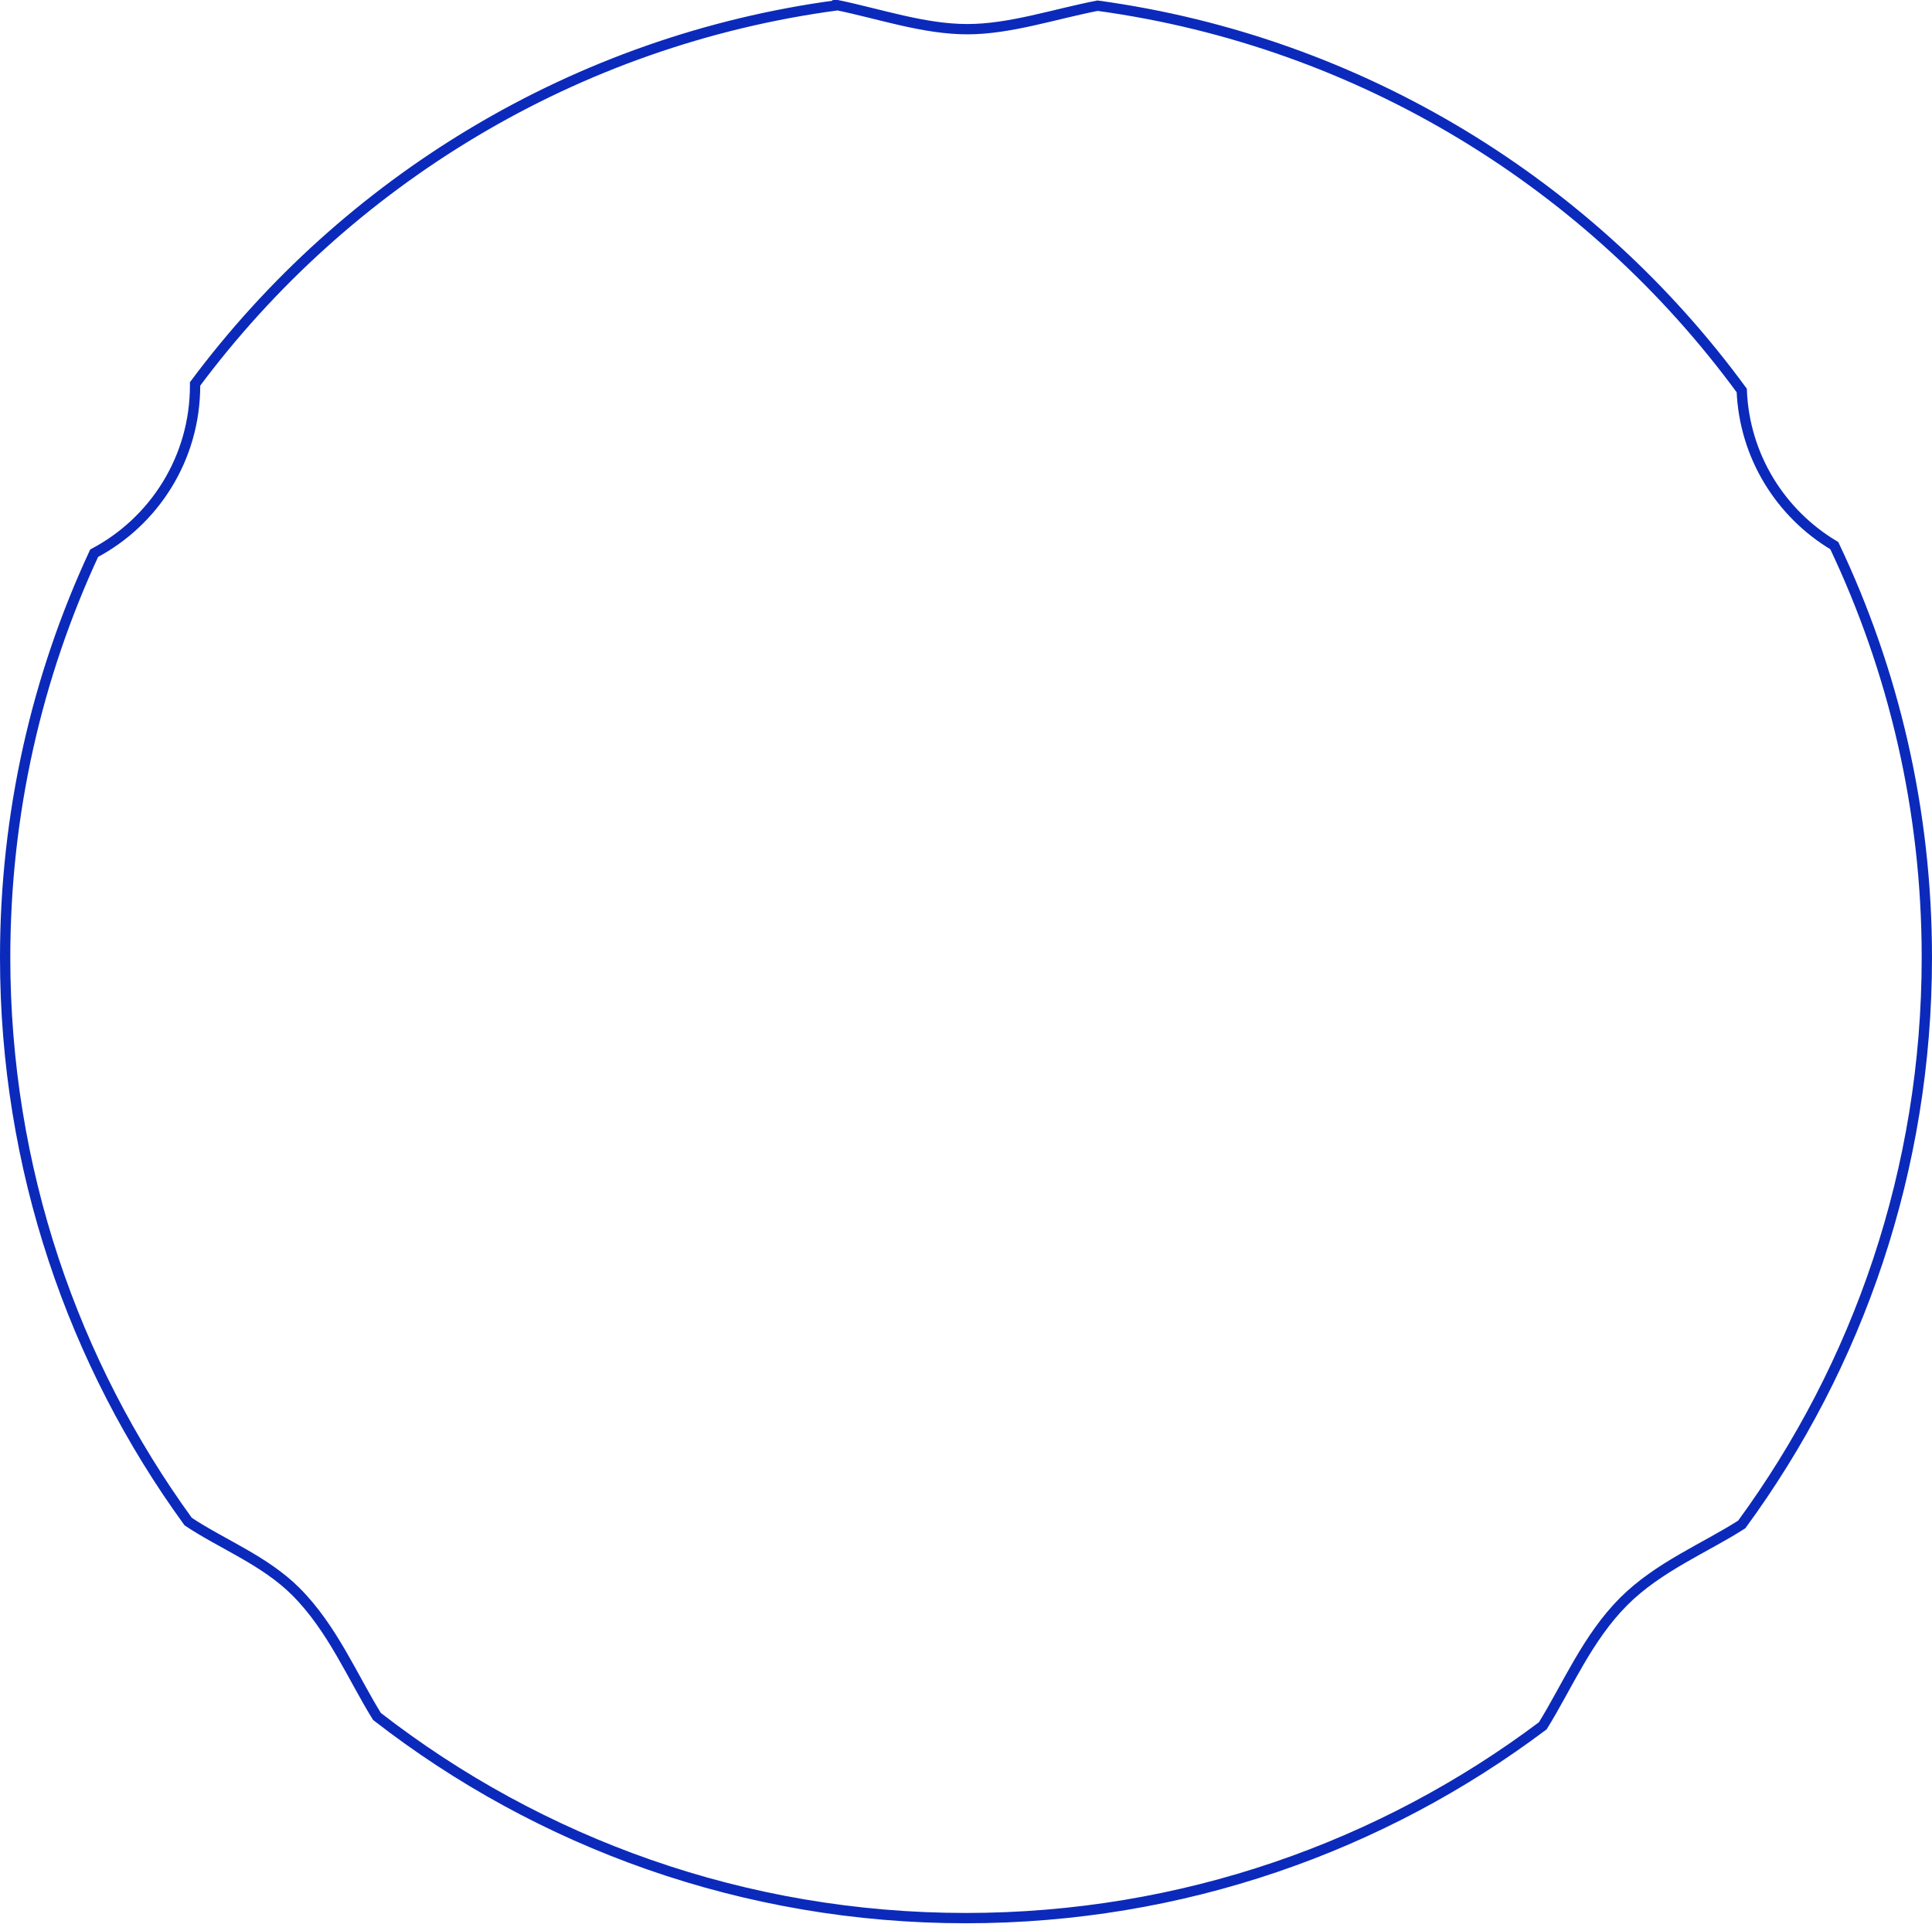
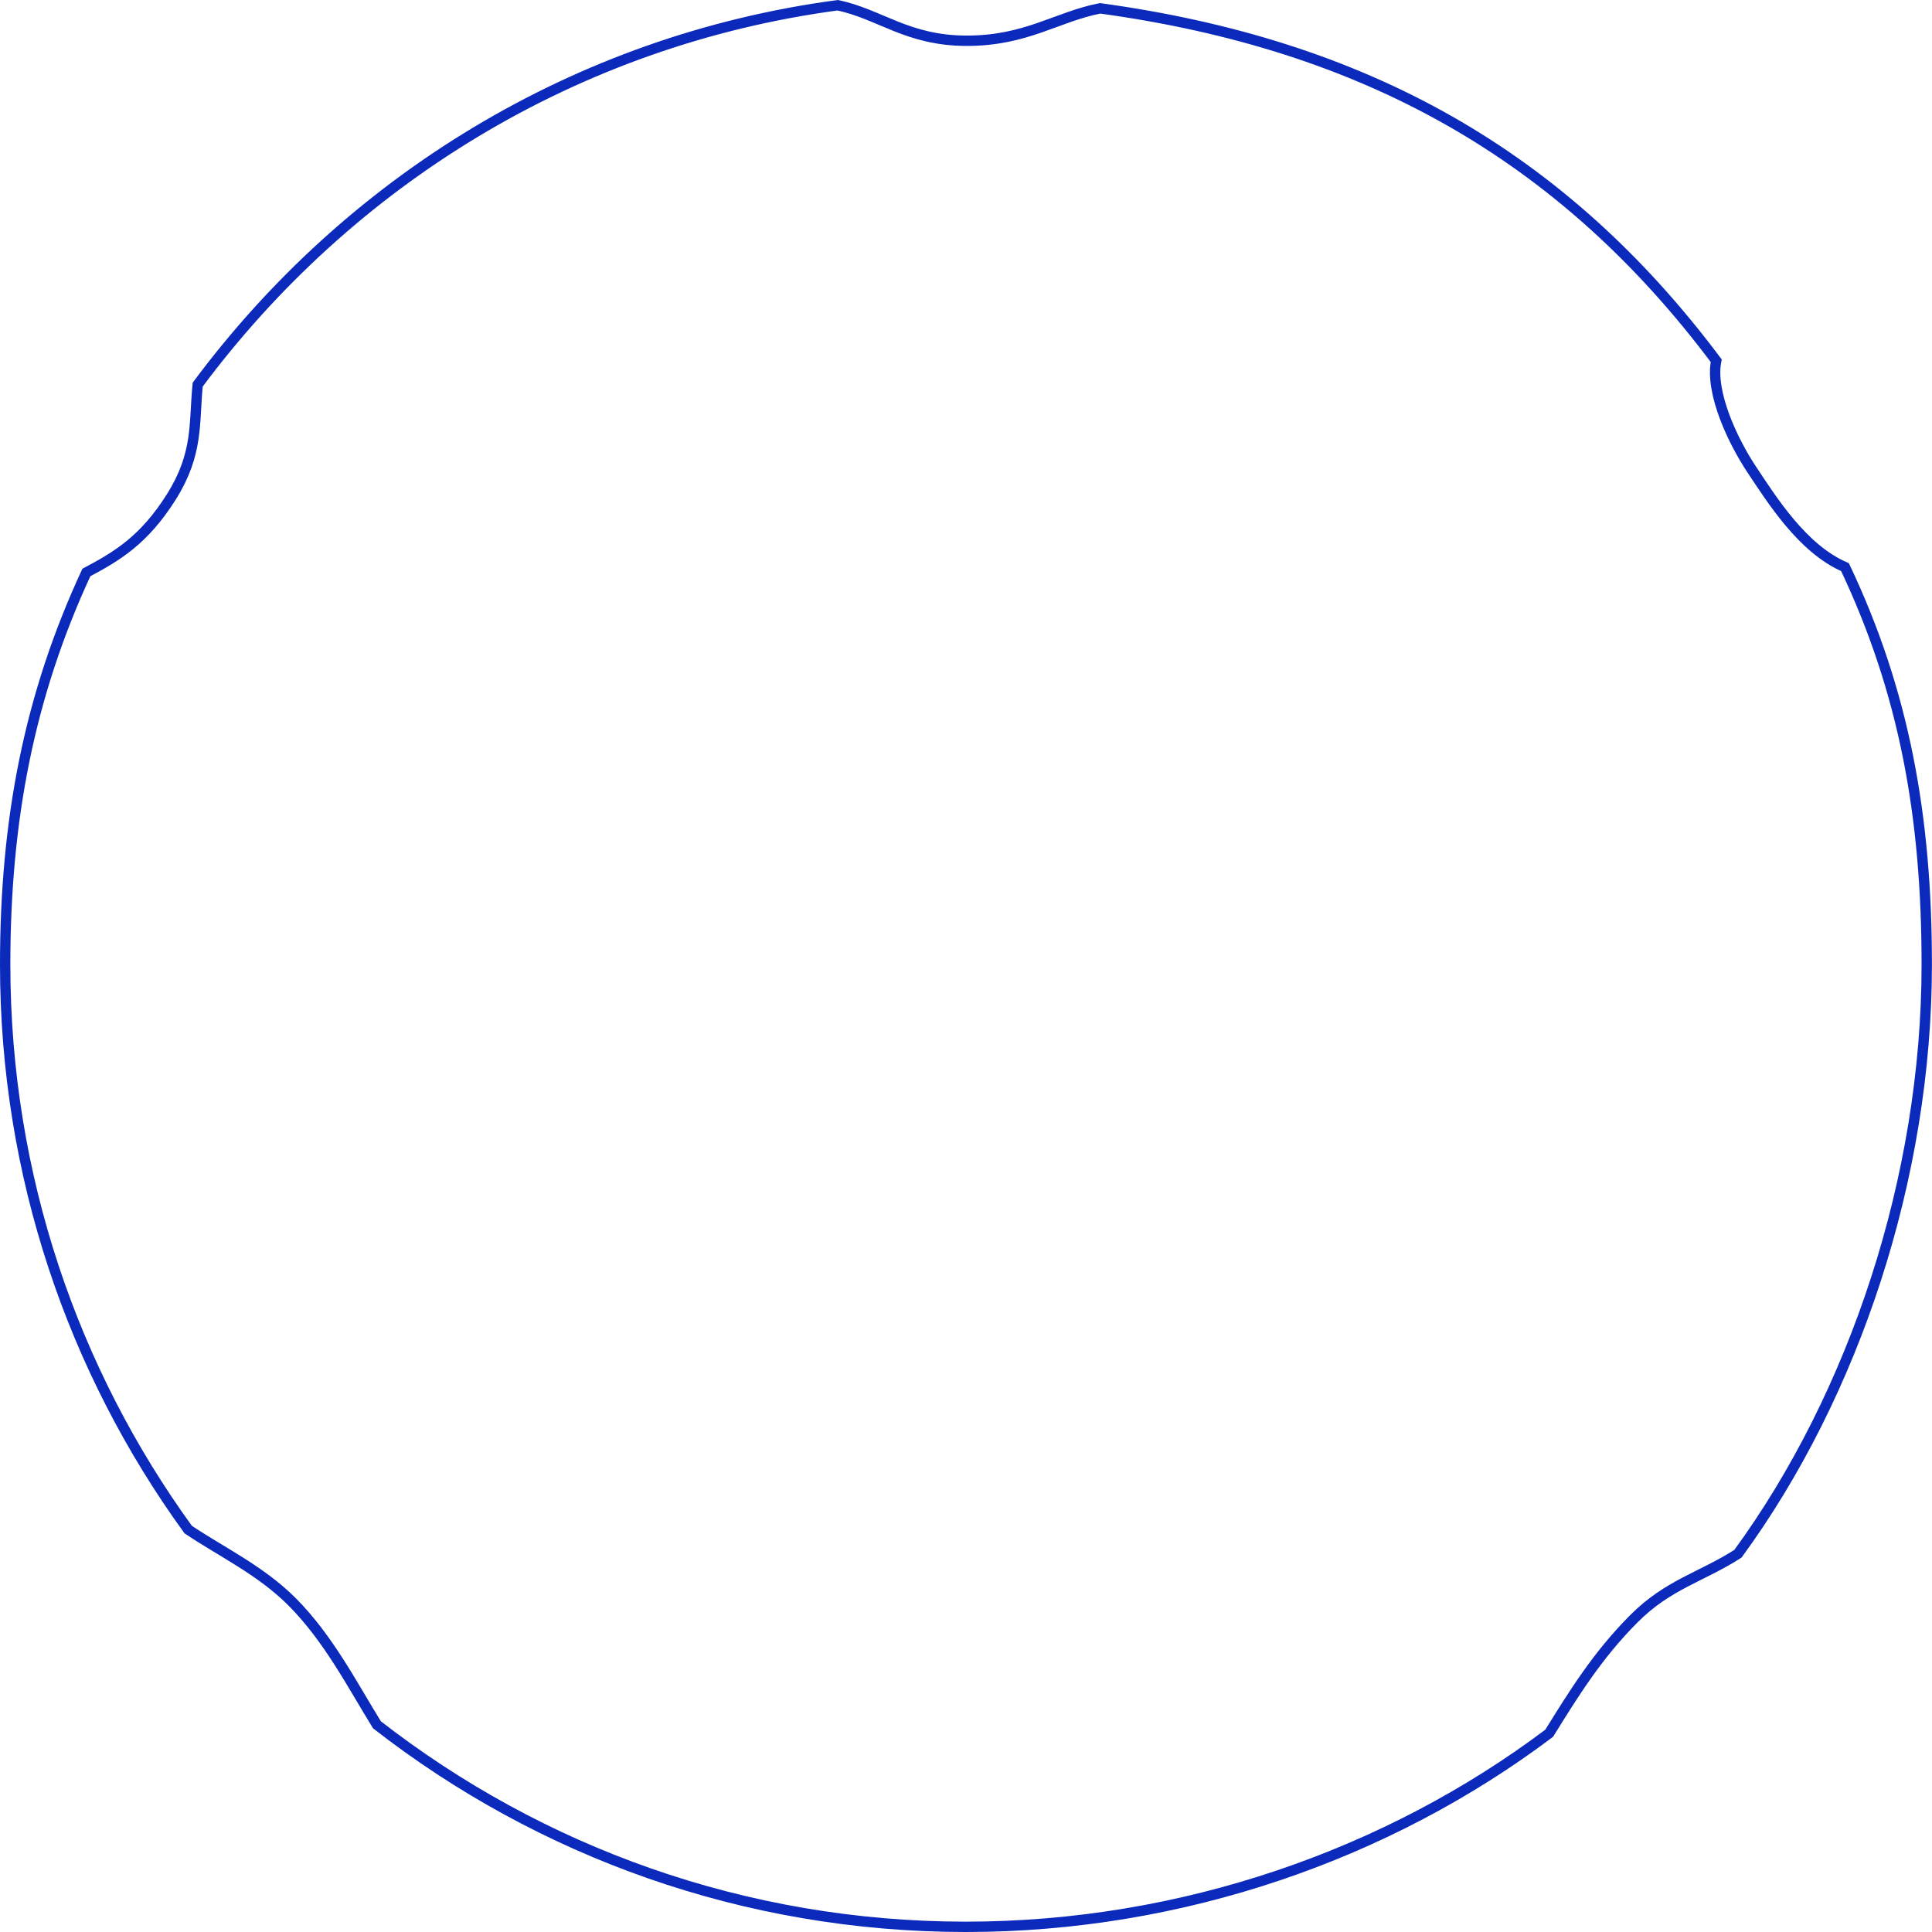
- <svg xmlns="http://www.w3.org/2000/svg" width="375.094" height="373.451" id="svg2" version="1.1">
+ <svg xmlns="http://www.w3.org/2000/svg" width="373.316" height="373.33" id="svg2" version="1.1">
  <defs id="defs4" />
-   <g id="layer1" transform="translate(-91.78125,-122.455)">
-     <path style="fill:none;stroke:#0b2abb;stroke-width:2;stroke-miterlimit:4;stroke-dasharray:none;stroke-opacity:1" d="m 254.406,123.469 c -50.974,6.804 -95.433,34.192 -124.75,73.531 8.6e-4,0.104 0,0.208 0,0.312 0,14.123 -7.925,26.383 -19.594,32.562 -11.084,23.863 -17.281,50.456 -17.281,78.5 0,40.927 13.189,78.777 35.531,109.531 6.436,4.319 14.842,7.53 20.906,13.594 7.111,7.111 11.059,16.694 15.75,24.25 31.58,24.537 71.248,39.156 114.344,39.156 42.025,0 80.809,-13.901 112,-37.344 4.685,-7.535 8.627,-17.065 15.719,-24.156 6.701,-6.701 15.788,-10.379 22.906,-14.938 22.595,-30.854 35.938,-68.918 35.938,-110.094 0,-28.62 -6.453,-55.733 -17.969,-79.969 -10.374,-6.18 -17.447,-17.3 -17.969,-30.125 -29.183,-39.863 -73.797,-67.699 -125.062,-74.719 -8.429,1.64 -17.031,4.562 -25.281,4.562 -8.418,0 -16.963,-2.953 -25.188,-4.656 z" id="path2985" />
+   <g id="layer1" transform="translate(-91.76425,-116.8932)">
+     <ellipse style="fill:none;fill-opacity:1;stroke:none" id="path2991" transform="matrix(0.8714351,0,0,0.889588,43.80389,48.39576)" cx="270" cy="287.362" rx="220" ry="215" />
+     <path style="fill:none;stroke:#0b2abb;stroke-width:2;stroke-miterlimit:4;stroke-dasharray:none;stroke-opacity:1" d="m 253.619,117.907 c -50.731,6.783 -94.476,34.088 -123.653,73.308 -0.742,7.447 0.187,13.298 -5.104,21.706 -5.291,8.409 -10.6,11.514 -16.407,14.594 -11.031,23.79 -15.691,47.785 -15.691,75.744 0,40.803 13.127,78.538 35.362,109.199 6.405,4.306 14.024,7.896 20.059,13.942 7.077,7.09 11.754,16.254 16.422,23.787 31.43,24.462 70.908,39.037 113.799,39.037 41.825,0 81.674,-14.037 112.716,-37.409 4.663,-7.512 9.3,-15.049 16.358,-22.119 6.669,-6.68 13.034,-8.026 20.119,-12.571 22.488,-30.76 36.481,-72.816 36.481,-113.867 0,-28.533 -4.338,-52.616 -15.799,-76.779 -8.224,-3.519 -14.184,-13.111 -18.007,-18.836 -3.583,-5.367 -8.129,-14.866 -6.874,-21.042 -29.857,-39.879 -68.029,-61.099 -119.05,-68.097 -8.389,1.635 -14.253,6.265 -25.762,6.265 -11.508,0 -16.784,-5.165 -24.969,-6.862 z" id="path2985" />
+     <ellipse style="fill:none;fill-opacity:1;stroke:none" id="path2989" transform="matrix(1.588625,0,0,1.456239,25.1373,-5.164622)" cx="160" cy="212.362" rx="110" ry="120" />
  </g>
</svg>
